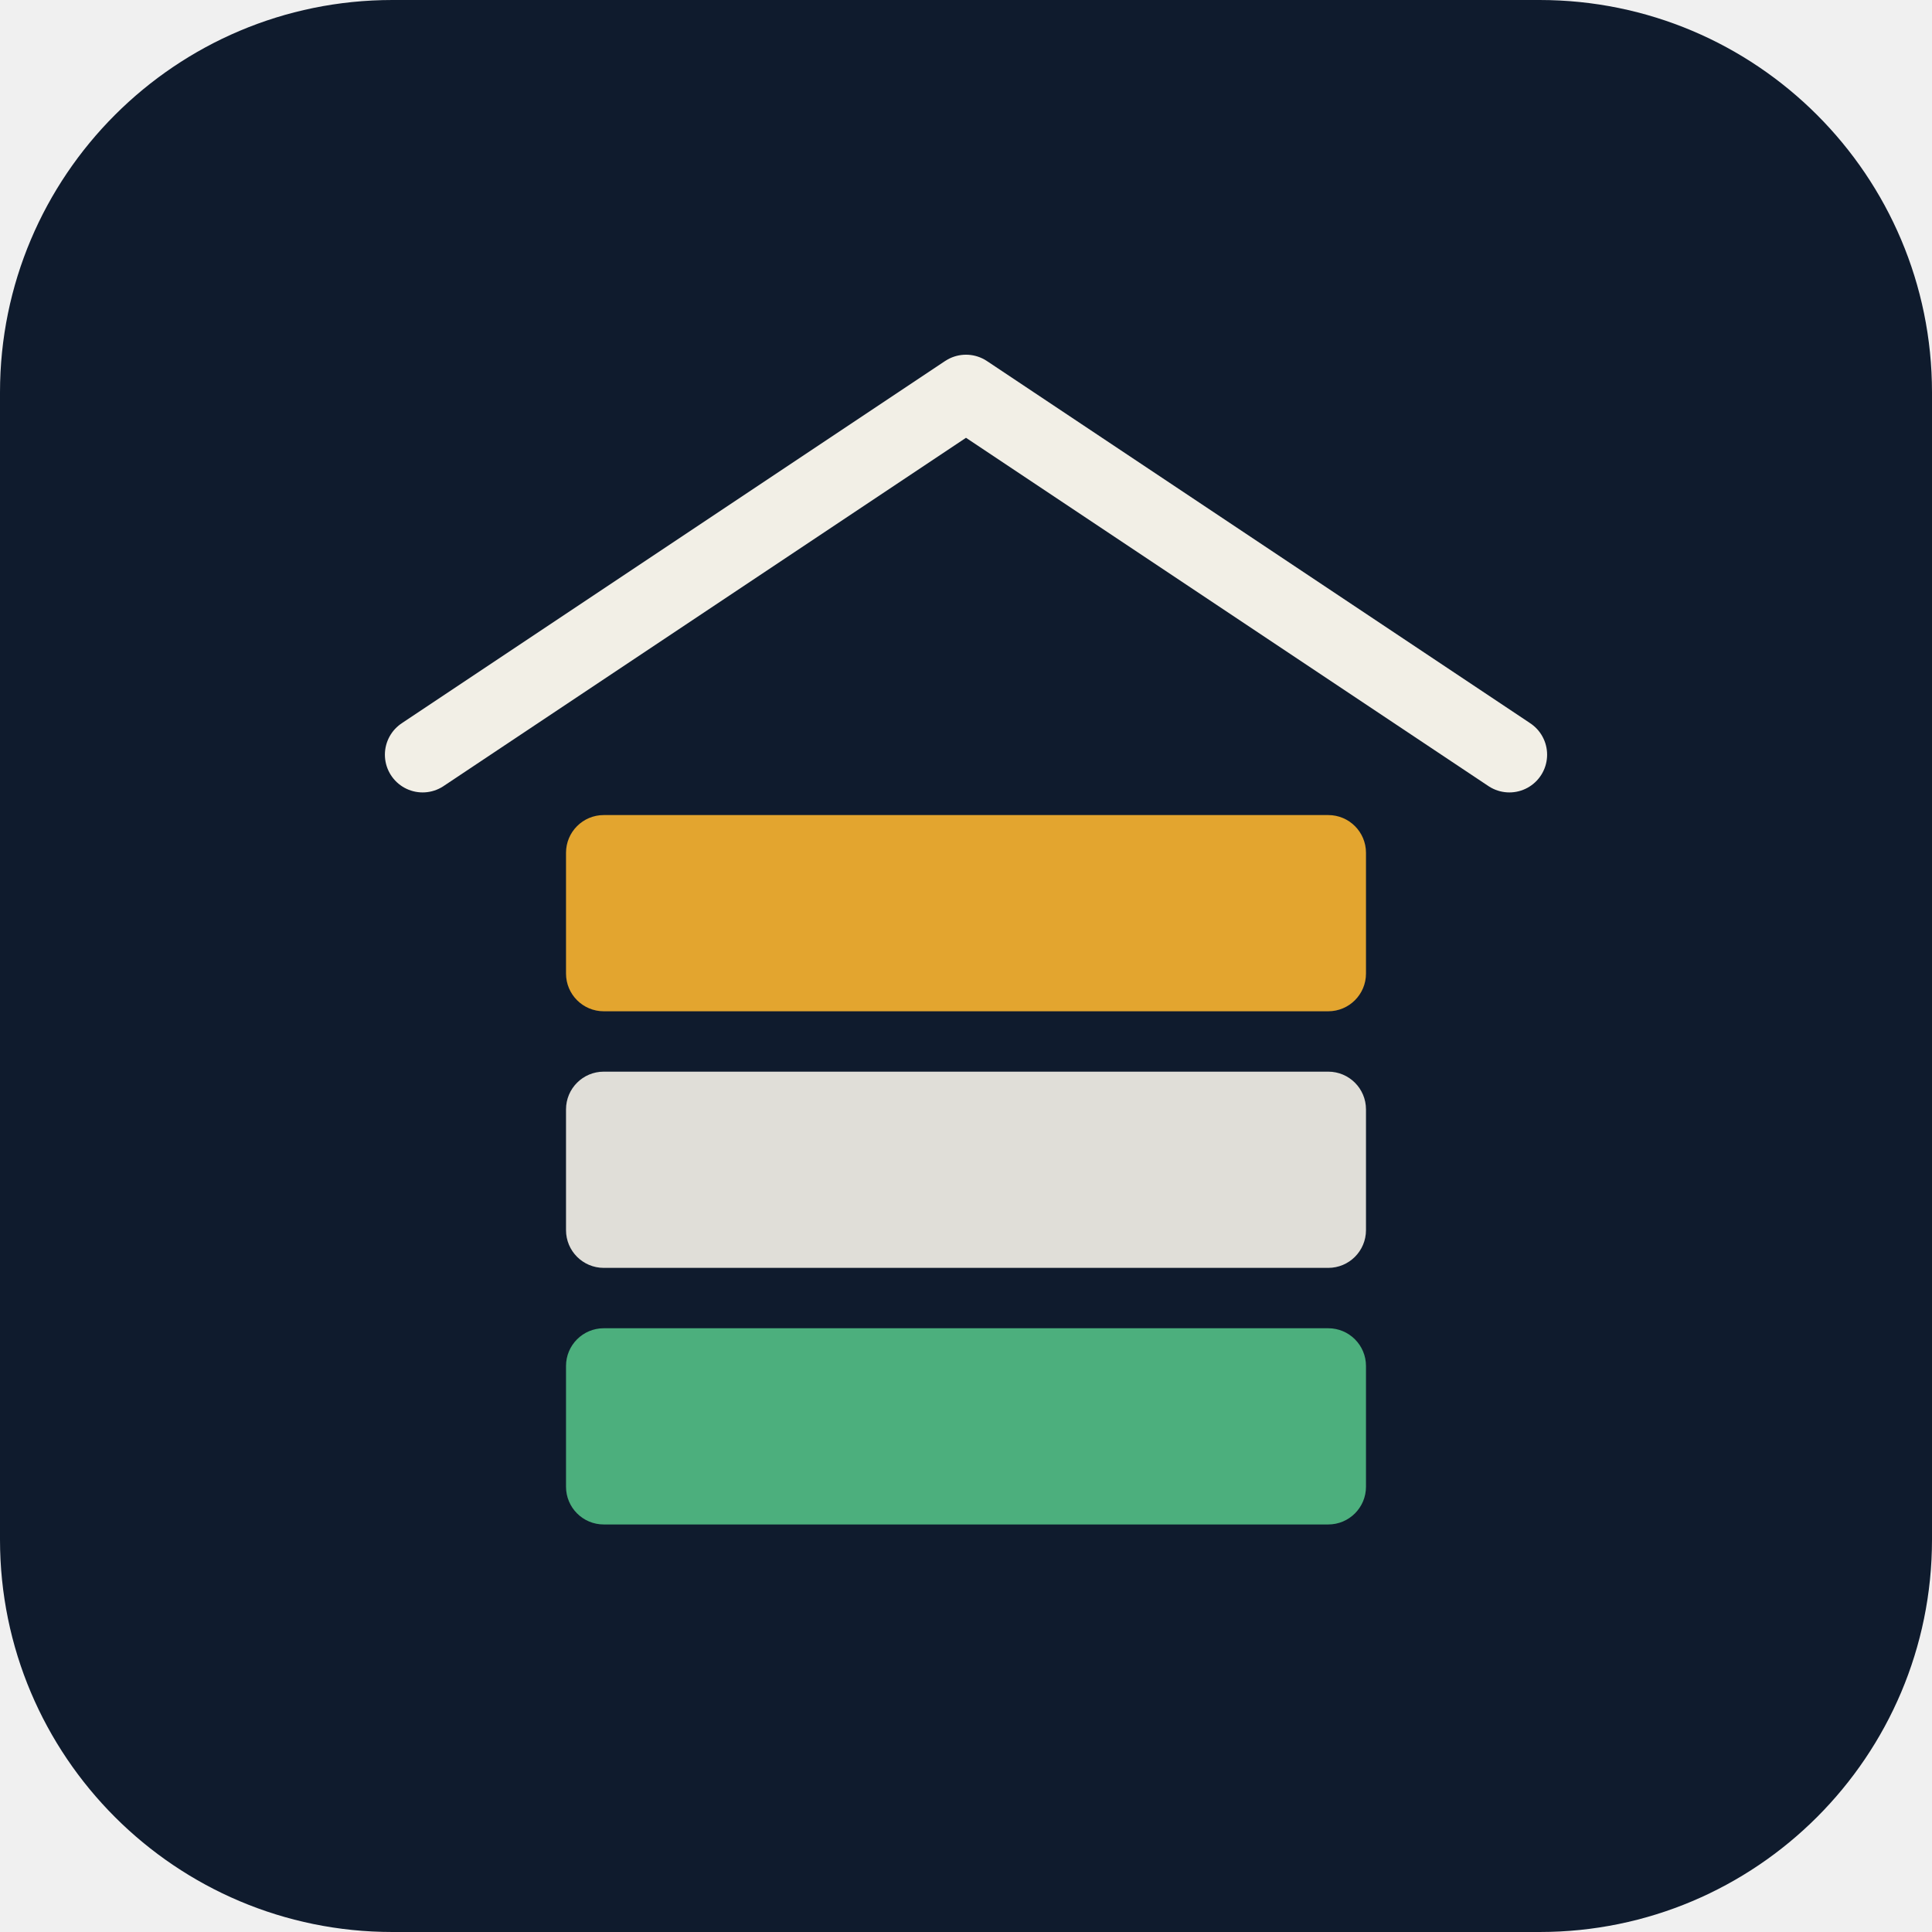
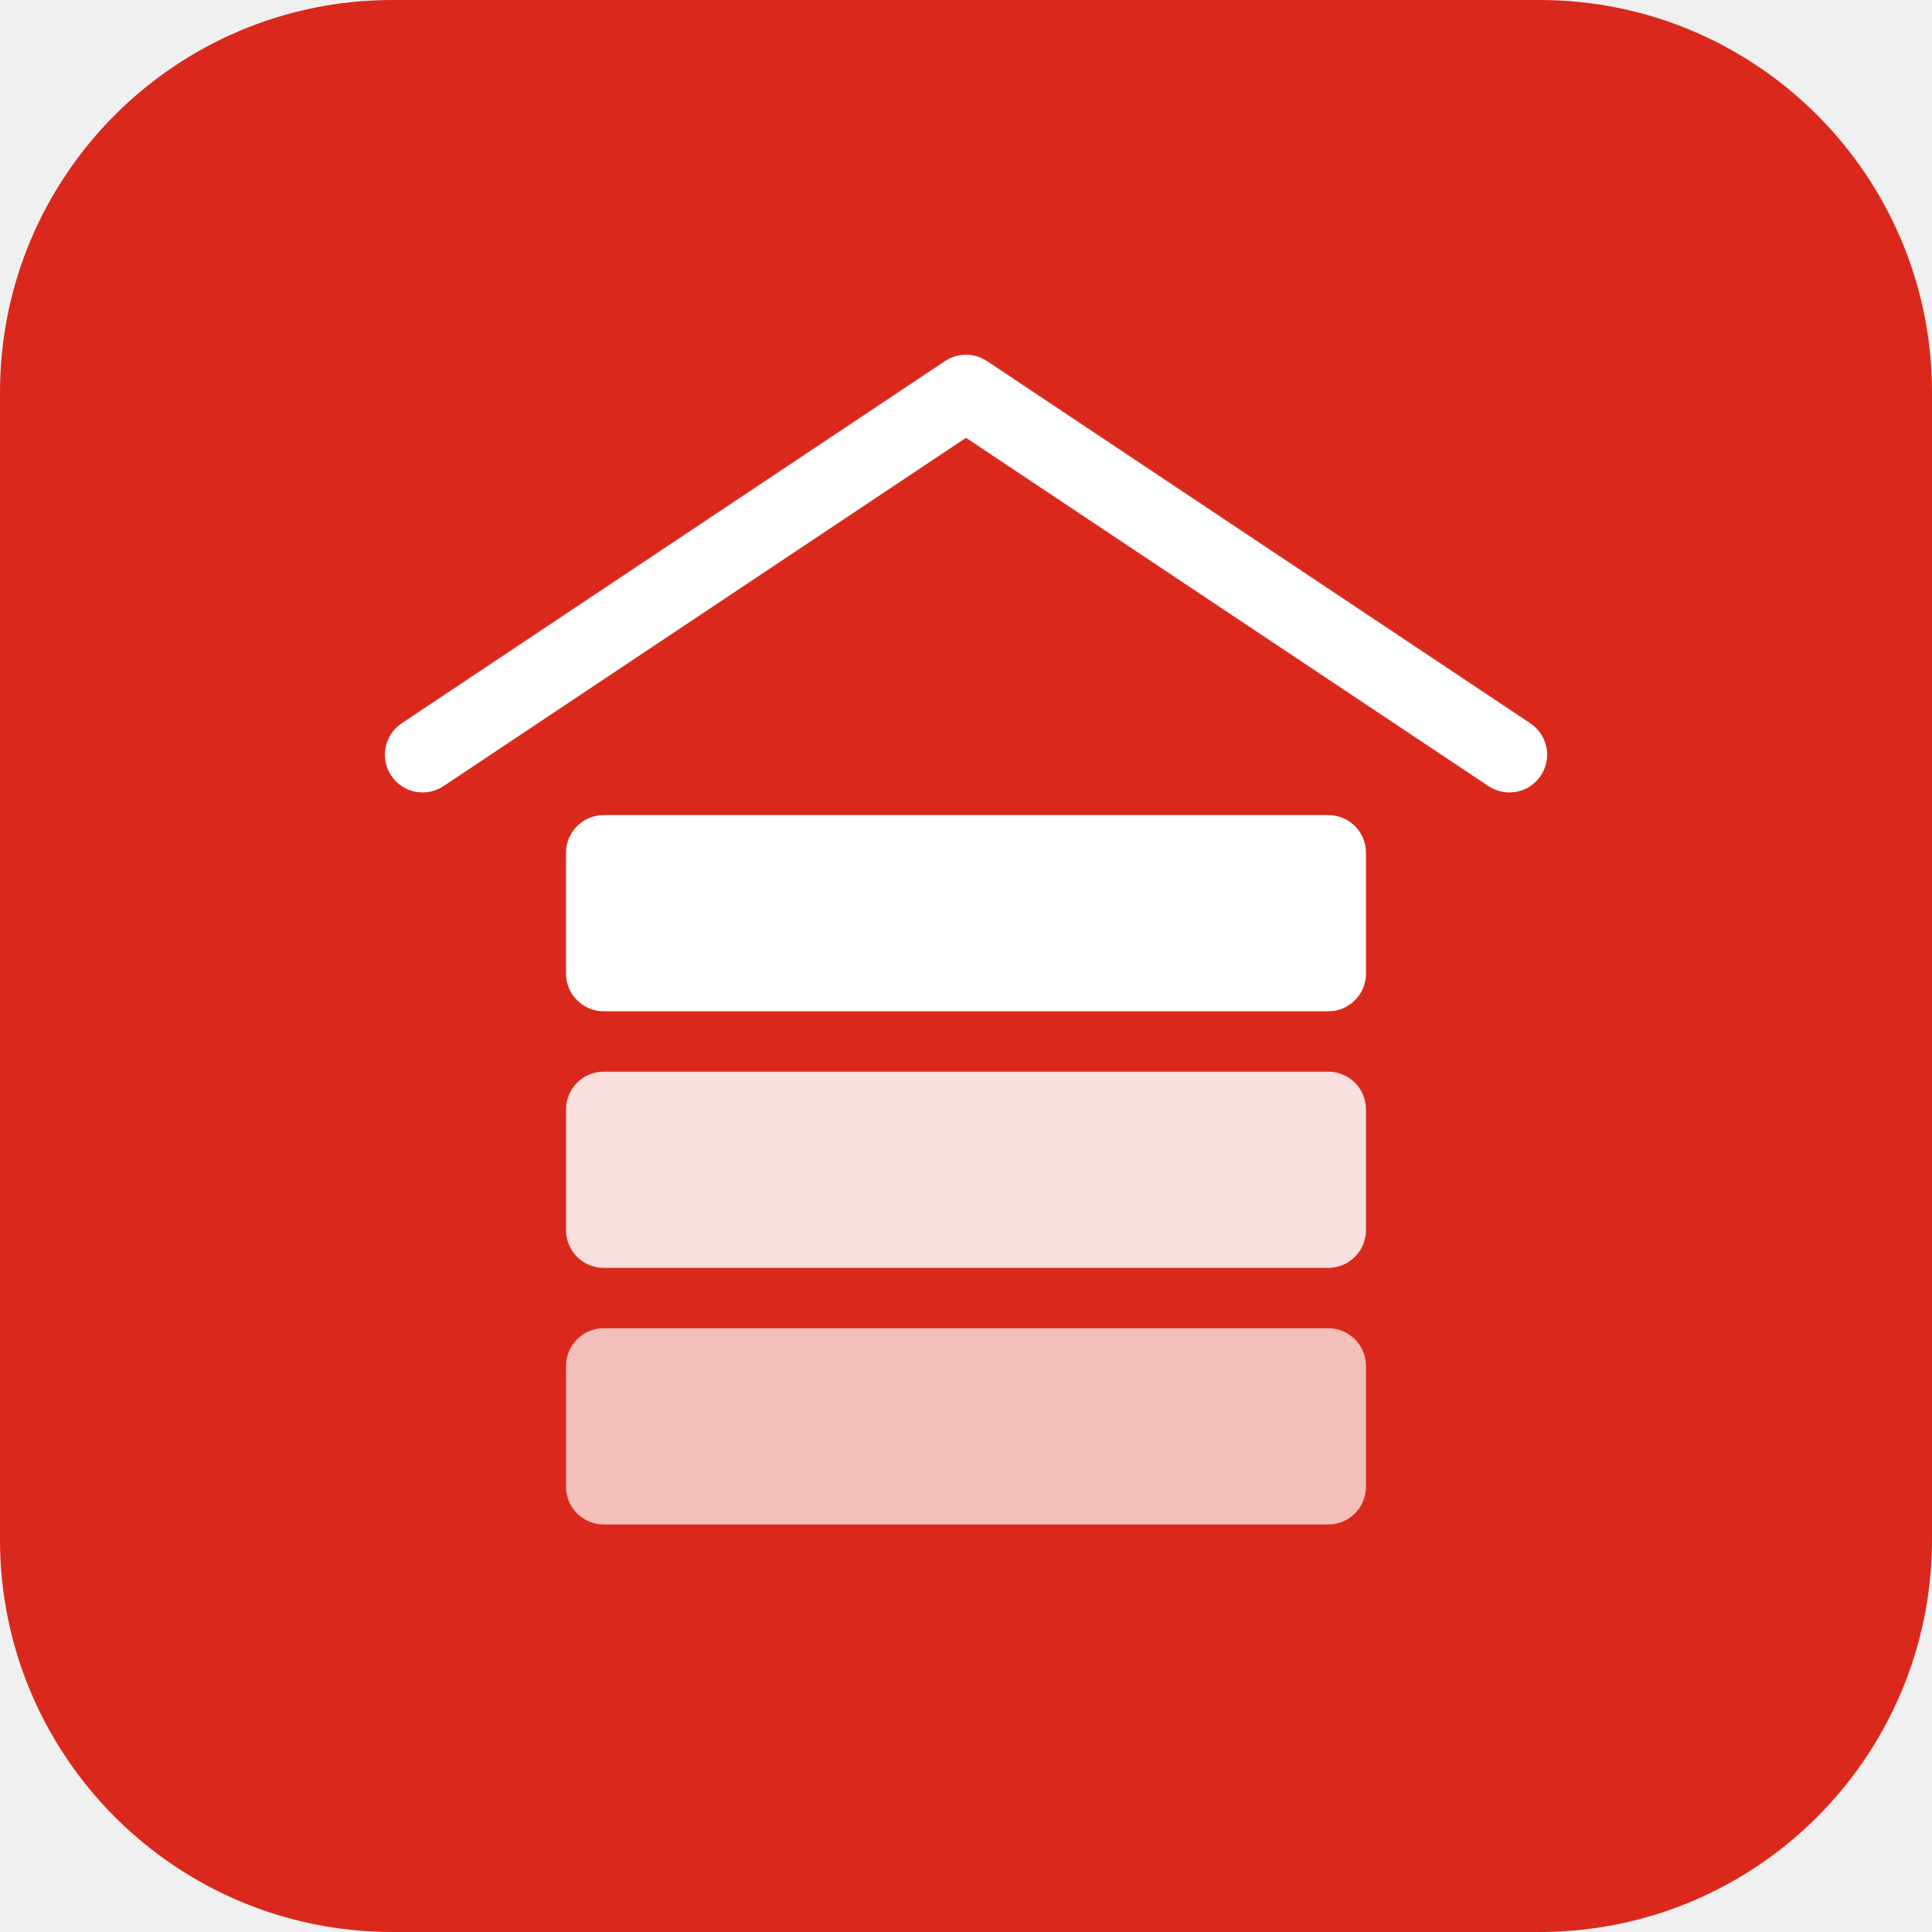
<svg xmlns="http://www.w3.org/2000/svg" viewBox="0 0 512 512" width="512" height="512">
-   <rect width="512" height="512" rx="104" fill="#0F1B2D" />
-   <path d="M112 200 L256 104 L400 200" fill="none" stroke="#F2EFE6" stroke-width="20" stroke-linecap="round" stroke-linejoin="round" />
-   <rect x="150" y="216" width="212" height="52" rx="10" fill="#E3A52F" />
-   <rect x="150" y="284" width="212" height="52" rx="10" fill="#F2EFE6" fill-opacity="0.92" />
-   <rect x="150" y="352" width="212" height="52" rx="10" fill="#4CAF7D" />
+   <rect width="512" height="512" rx="104" fill="#DA291C" />
+   <path d="M112 200 L256 104 L400 200" fill="none" stroke="#FFFFFF" stroke-width="20" stroke-linecap="round" stroke-linejoin="round" />
+   <rect x="150" y="216" width="212" height="52" rx="10" fill="#FFFFFF" />
+   <rect x="150" y="284" width="212" height="52" rx="10" fill="#FFFFFF" fill-opacity="0.85" />
+   <rect x="150" y="352" width="212" height="52" rx="10" fill="#FFFFFF" fill-opacity="0.7" />
</svg>
